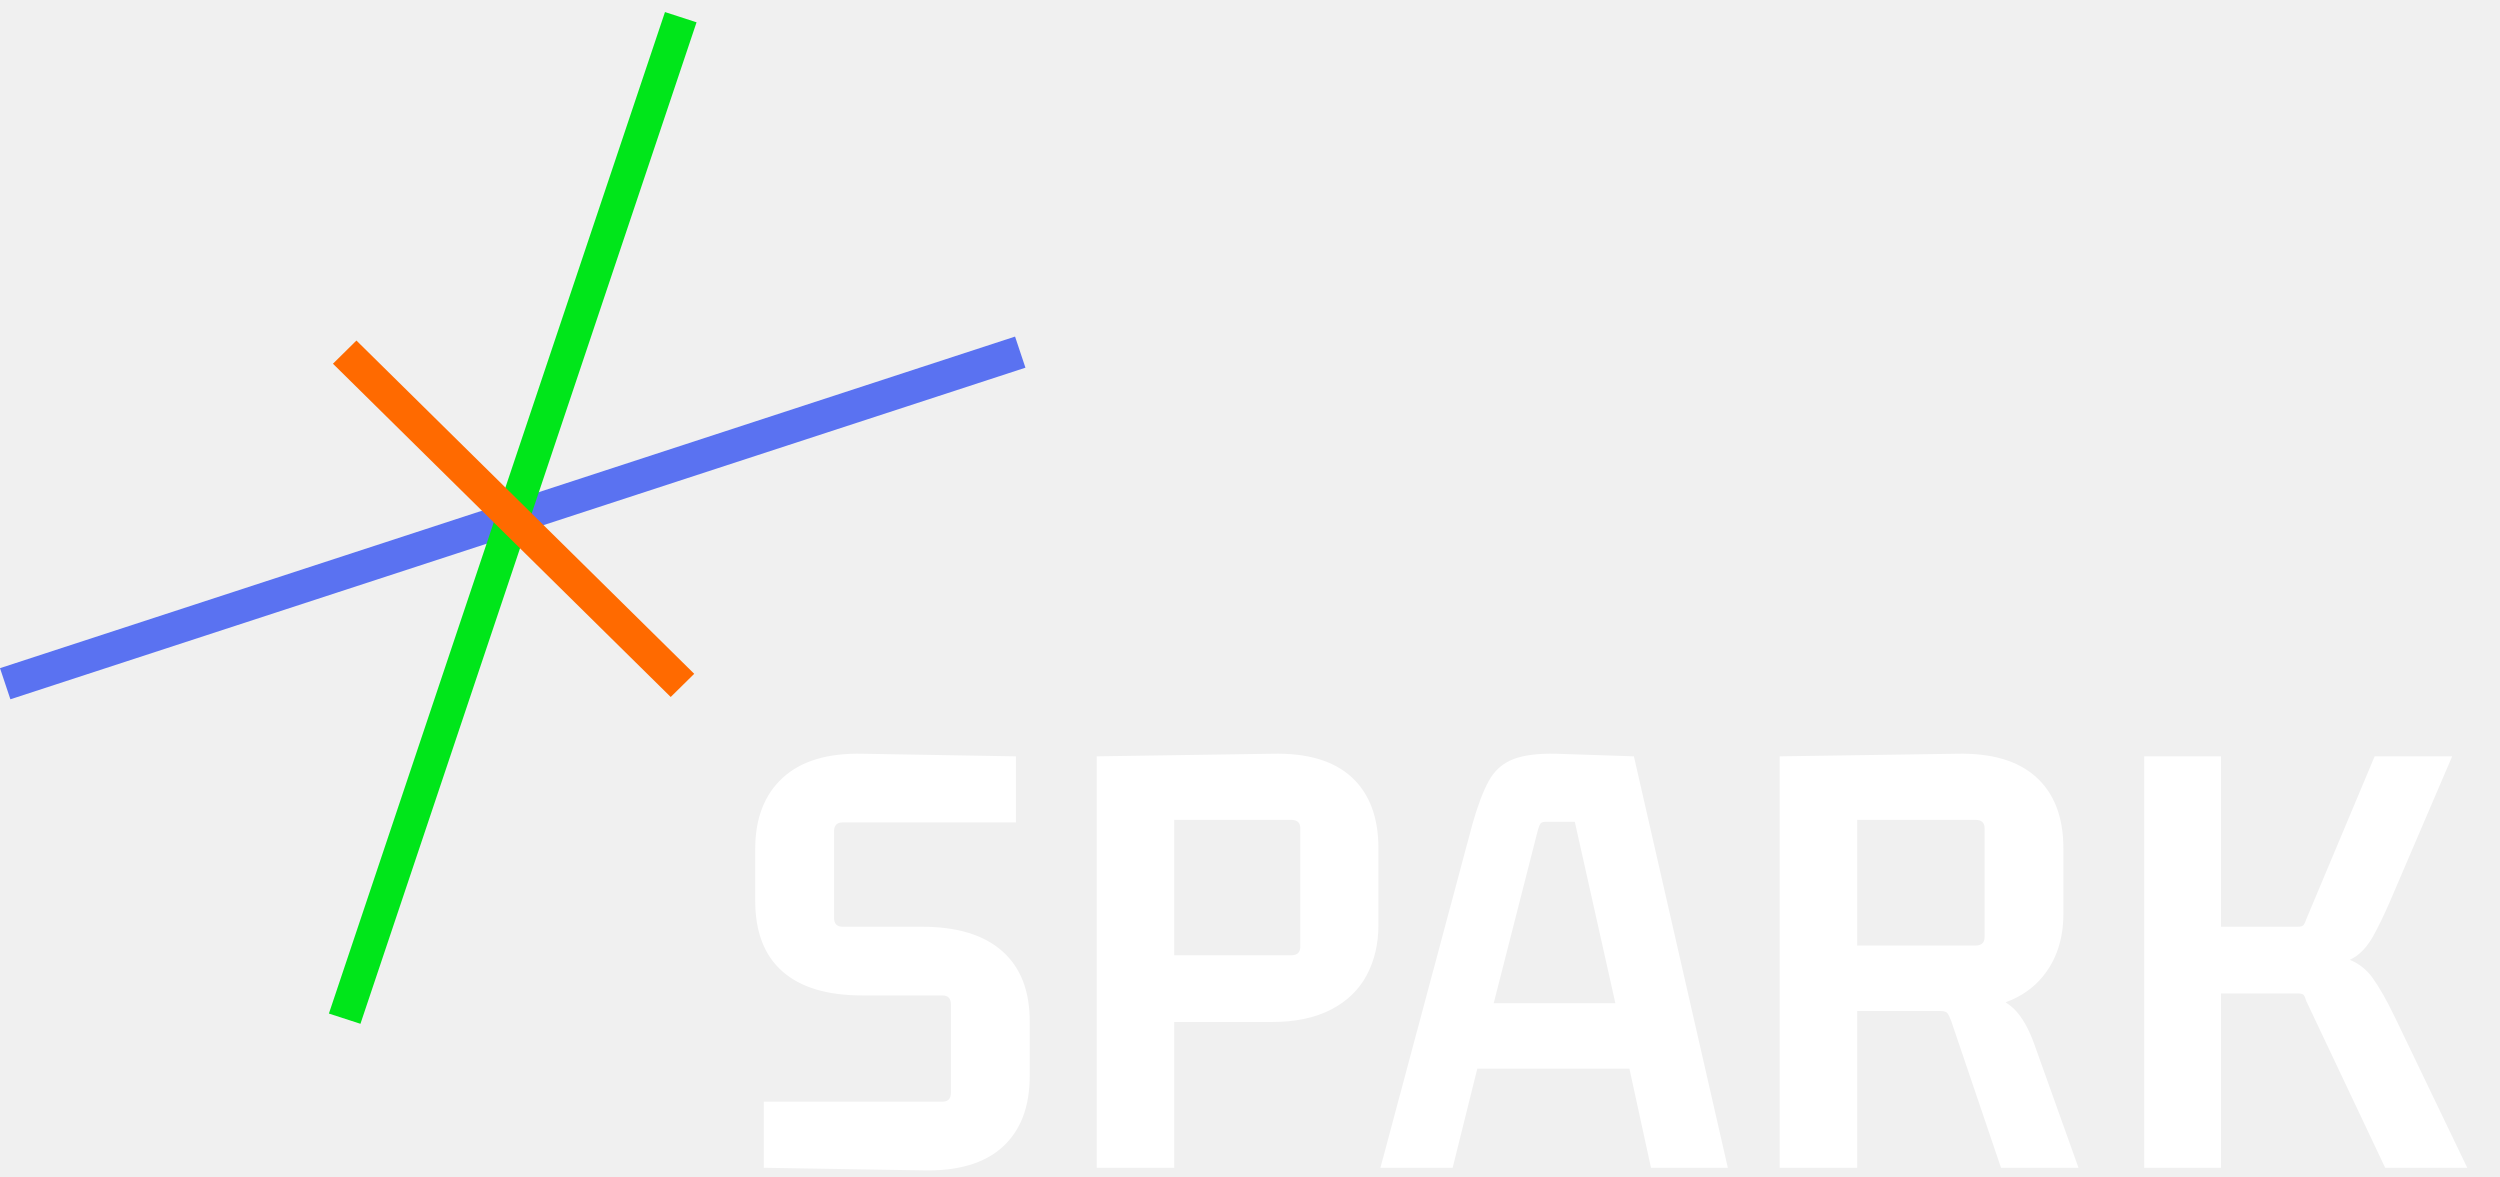
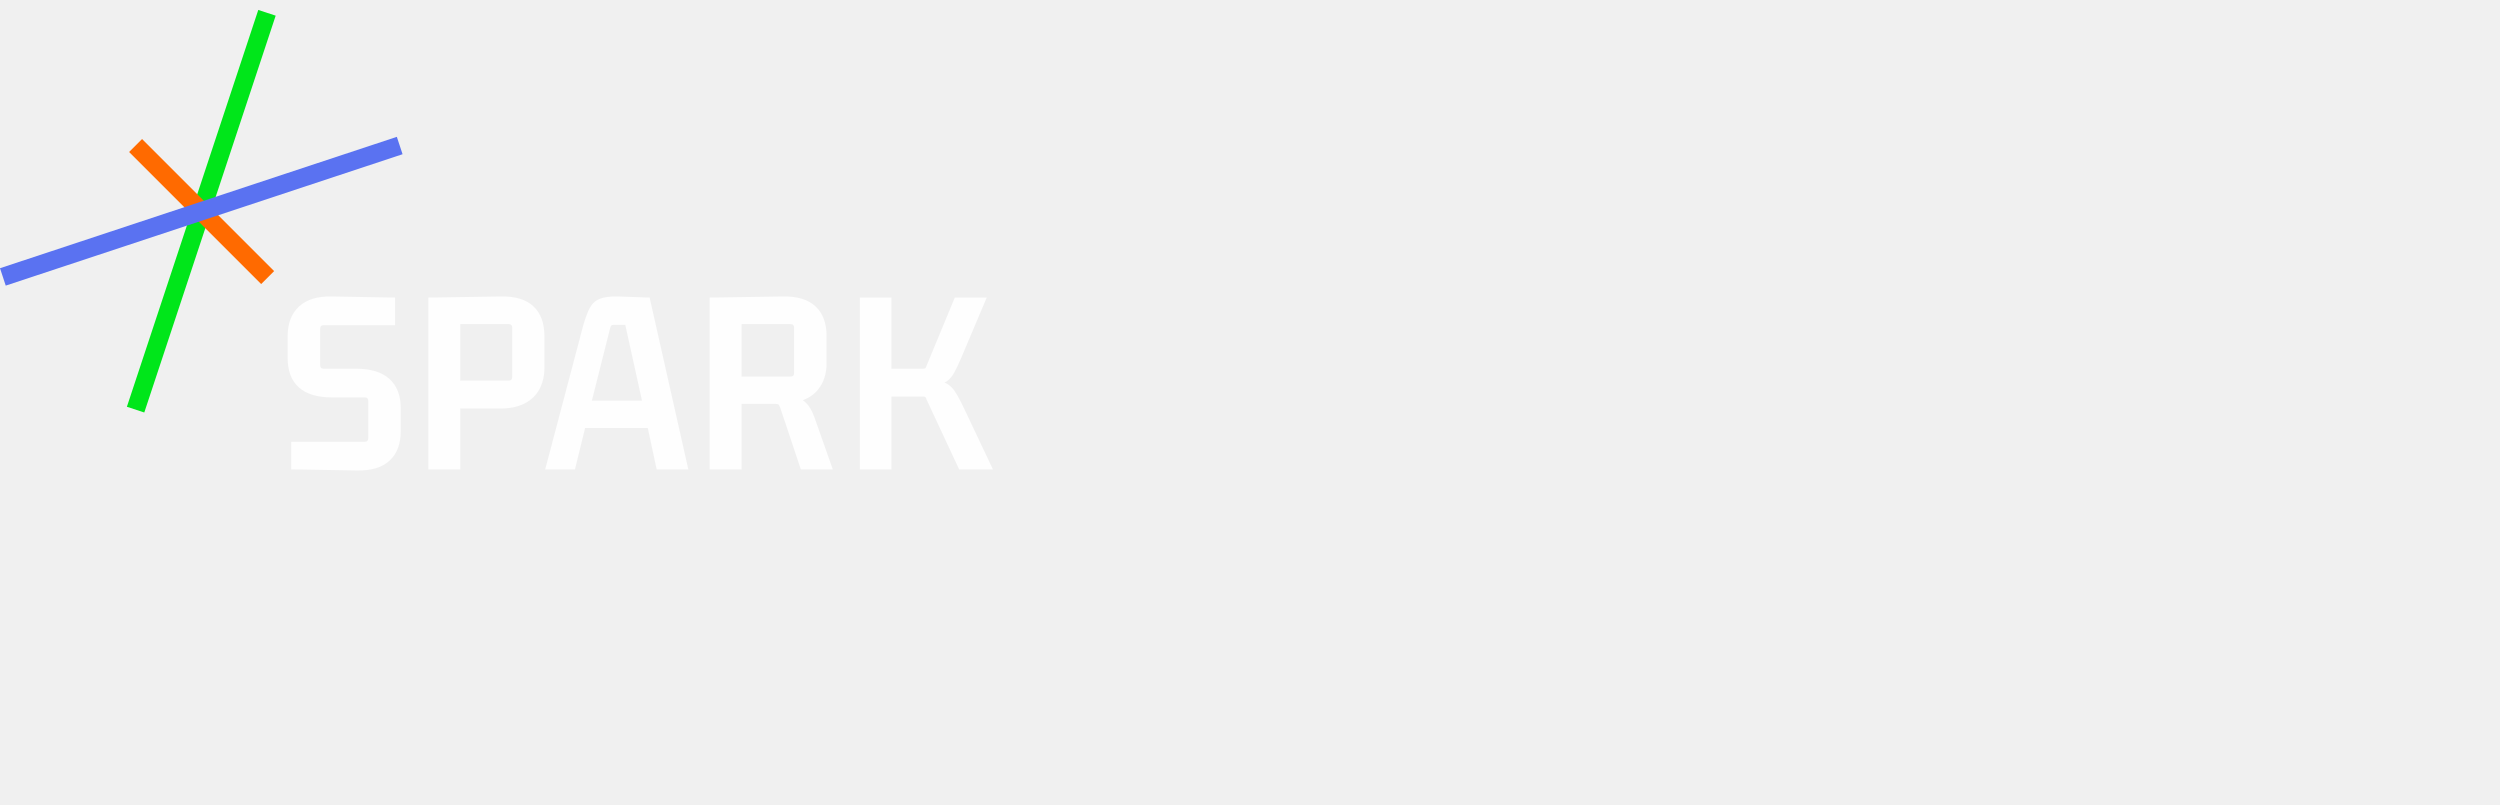
- <svg xmlns="http://www.w3.org/2000/svg" width="102" height="48" viewBox="0 0 102 48" fill="none">
-   <path d="M75.773 33.45V38.578H80.596C80.846 38.578 80.971 38.463 80.971 38.234V33.793C80.971 33.564 80.846 33.45 80.596 33.45H75.773ZM47.908 33.45V38.975H52.677C52.927 38.975 53.052 38.86 53.052 38.631V33.793C53.052 33.564 52.927 33.45 52.677 33.45H47.908ZM47.908 47.645H44.746V30.859L51.9 30.753C53.329 30.718 54.409 31.035 55.142 31.705C55.874 32.374 56.24 33.344 56.24 34.613V37.732C56.24 38.508 56.08 39.195 55.758 39.794C55.437 40.393 54.95 40.86 54.298 41.195C53.646 41.53 52.846 41.697 51.9 41.697H47.908V47.645ZM70.495 47.645H67.36L66.48 43.601H60.274L59.268 47.645H56.321L60.072 33.635C60.286 32.877 60.51 32.286 60.742 31.863C60.974 31.441 61.304 31.145 61.733 30.978C62.162 30.81 62.751 30.735 63.502 30.753L66.663 30.859L70.495 47.645ZM62.751 33.846L60.943 40.931H65.907L64.252 33.529H63.073C62.966 33.529 62.894 33.551 62.858 33.595C62.823 33.639 62.787 33.723 62.751 33.846ZM90.617 47.645H87.482V30.859H90.617V37.811H93.751C93.876 37.811 93.957 37.785 93.993 37.732C94.028 37.679 94.064 37.6 94.1 37.494L96.886 30.859H100.048L97.476 36.86C97.243 37.389 97.029 37.829 96.833 38.181C96.636 38.534 96.413 38.803 96.163 38.988C96.075 39.053 95.978 39.111 95.872 39.161C96.241 39.31 96.548 39.552 96.793 39.887C97.069 40.266 97.378 40.807 97.717 41.512L100.664 47.645H97.315L94.1 40.851C94.064 40.728 94.028 40.644 93.993 40.6C93.957 40.556 93.885 40.534 93.778 40.534H90.617V47.645ZM34.377 37.811H37.619C39.048 37.811 40.137 38.142 40.888 38.803C41.638 39.464 42.013 40.42 42.013 41.671V43.892C42.013 45.16 41.642 46.13 40.901 46.799C40.16 47.469 39.075 47.786 37.646 47.751L31.162 47.645V44.949H38.45C38.682 44.949 38.798 44.826 38.798 44.579V40.984C38.798 40.737 38.682 40.614 38.45 40.614H35.181C33.752 40.614 32.666 40.288 31.925 39.636C31.184 38.983 30.813 38.023 30.813 36.754V34.639C30.813 33.388 31.188 32.419 31.939 31.731C32.689 31.044 33.778 30.718 35.207 30.753L41.45 30.859V33.555H34.377C34.145 33.555 34.029 33.679 34.029 33.925V37.441C34.029 37.688 34.145 37.811 34.377 37.811ZM75.773 47.645H72.611V30.859L79.819 30.753C81.248 30.718 82.333 31.035 83.074 31.705C83.815 32.374 84.186 33.344 84.186 34.613V37.283C84.186 38.305 83.905 39.16 83.342 39.847C82.96 40.314 82.455 40.663 81.829 40.895L81.836 40.892L81.832 40.897C81.959 40.977 82.074 41.067 82.177 41.169C82.498 41.486 82.775 41.971 83.007 42.623L84.802 47.645H81.641L79.605 41.645C79.551 41.504 79.502 41.402 79.457 41.341C79.412 41.279 79.31 41.248 79.149 41.248H75.773V47.645Z" fill="white" />
-   <path d="M0 27.261L41.414 13.732L41.838 15.002L0.424 28.531L0 27.261Z" fill="#5A72F1" />
-   <path d="M28.419 0.91L14.706 41.771L13.419 41.353L27.131 0.492L28.419 0.91Z" fill="#00E61A" />
-   <path d="M14.542 13.894L28.324 27.491L27.365 28.437L13.584 14.84L14.542 13.894Z" fill="#FF6A00" />
+ <svg xmlns="http://www.w3.org/2000/svg" width="199" height="64" viewBox="0 0 199 64" fill="none">
+   <path d="M59.032 25.797V29.975H62.909C63.11 29.975 63.21 29.882 63.21 29.695V26.077C63.21 25.891 63.11 25.797 62.909 25.797H59.032ZM36.636 25.797V30.298H40.469C40.67 30.298 40.771 30.205 40.771 30.018V26.077C40.771 25.891 40.67 25.797 40.469 25.797H36.636ZM36.636 37.362H34.095V23.687L39.845 23.601C40.993 23.572 41.862 23.831 42.451 24.376C43.039 24.922 43.334 25.711 43.334 26.745V29.286C43.334 29.918 43.204 30.478 42.946 30.966C42.687 31.454 42.296 31.834 41.772 32.107C41.248 32.38 40.606 32.516 39.845 32.516H36.636V37.362ZM54.79 37.362H52.27L51.563 34.067H46.575L45.767 37.362H43.398L46.413 25.948C46.585 25.331 46.765 24.85 46.951 24.505C47.138 24.161 47.404 23.92 47.748 23.784C48.093 23.648 48.566 23.586 49.169 23.601L51.711 23.687L54.79 37.362ZM48.566 26.12L47.113 31.892H51.103L49.773 25.862H48.825C48.739 25.862 48.681 25.88 48.653 25.916C48.624 25.952 48.595 26.02 48.566 26.12ZM70.963 37.362H68.443V23.687H70.963V29.351H73.482C73.583 29.351 73.647 29.329 73.676 29.286C73.705 29.243 73.734 29.178 73.762 29.092L76.002 23.687H78.543L76.476 28.575C76.289 29.006 76.117 29.365 75.959 29.652C75.801 29.939 75.621 30.158 75.421 30.309C75.35 30.362 75.272 30.409 75.186 30.45C75.483 30.572 75.73 30.769 75.927 31.041C76.149 31.35 76.397 31.791 76.67 32.365L79.038 37.362H76.347L73.762 31.827C73.734 31.727 73.705 31.658 73.676 31.622C73.647 31.587 73.59 31.569 73.504 31.569H70.963V37.362ZM25.761 29.351H28.367C29.515 29.351 30.391 29.62 30.994 30.158C31.597 30.697 31.899 31.475 31.899 32.495V34.304C31.899 35.337 31.601 36.127 31.005 36.672C30.409 37.218 29.537 37.477 28.388 37.448L23.177 37.362V35.165H29.035C29.221 35.165 29.314 35.065 29.314 34.864V31.935C29.314 31.734 29.221 31.633 29.035 31.633H26.407C25.259 31.633 24.387 31.368 23.791 30.837C23.195 30.305 22.897 29.523 22.897 28.489V26.766C22.897 25.747 23.198 24.957 23.802 24.398C24.404 23.838 25.28 23.572 26.429 23.601L31.446 23.687V25.884H25.761C25.575 25.884 25.481 25.984 25.481 26.185V29.049C25.481 29.25 25.575 29.351 25.761 29.351ZM59.032 37.362H56.491V23.687L62.284 23.601C63.433 23.572 64.305 23.831 64.901 24.376C65.496 24.922 65.794 25.711 65.794 26.745V28.92C65.794 29.753 65.568 30.449 65.116 31.009C64.808 31.39 64.403 31.674 63.9 31.862L63.906 31.86L63.903 31.864C64.004 31.929 64.097 32.003 64.179 32.086C64.438 32.344 64.66 32.739 64.847 33.27L66.29 37.362H63.748L62.112 32.473C62.069 32.358 62.029 32.276 61.993 32.225C61.958 32.175 61.875 32.15 61.746 32.15H59.032V37.362Z" fill="#FEFEFE" />
+   <path d="M21.944 1.247L11.485 32.835L10.1 32.379L20.559 0.791L21.944 1.247Z" fill="#00E61A" />
+   <path d="M11.308 11.067L21.82 21.579L20.789 22.61L10.277 12.099L11.308 11.067Z" fill="#FF6A00" />
+   <path d="M0 21.35L31.588 10.892L32.044 12.276L0.456 22.735L0 21.35Z" fill="#5A72F1" />
</svg>
